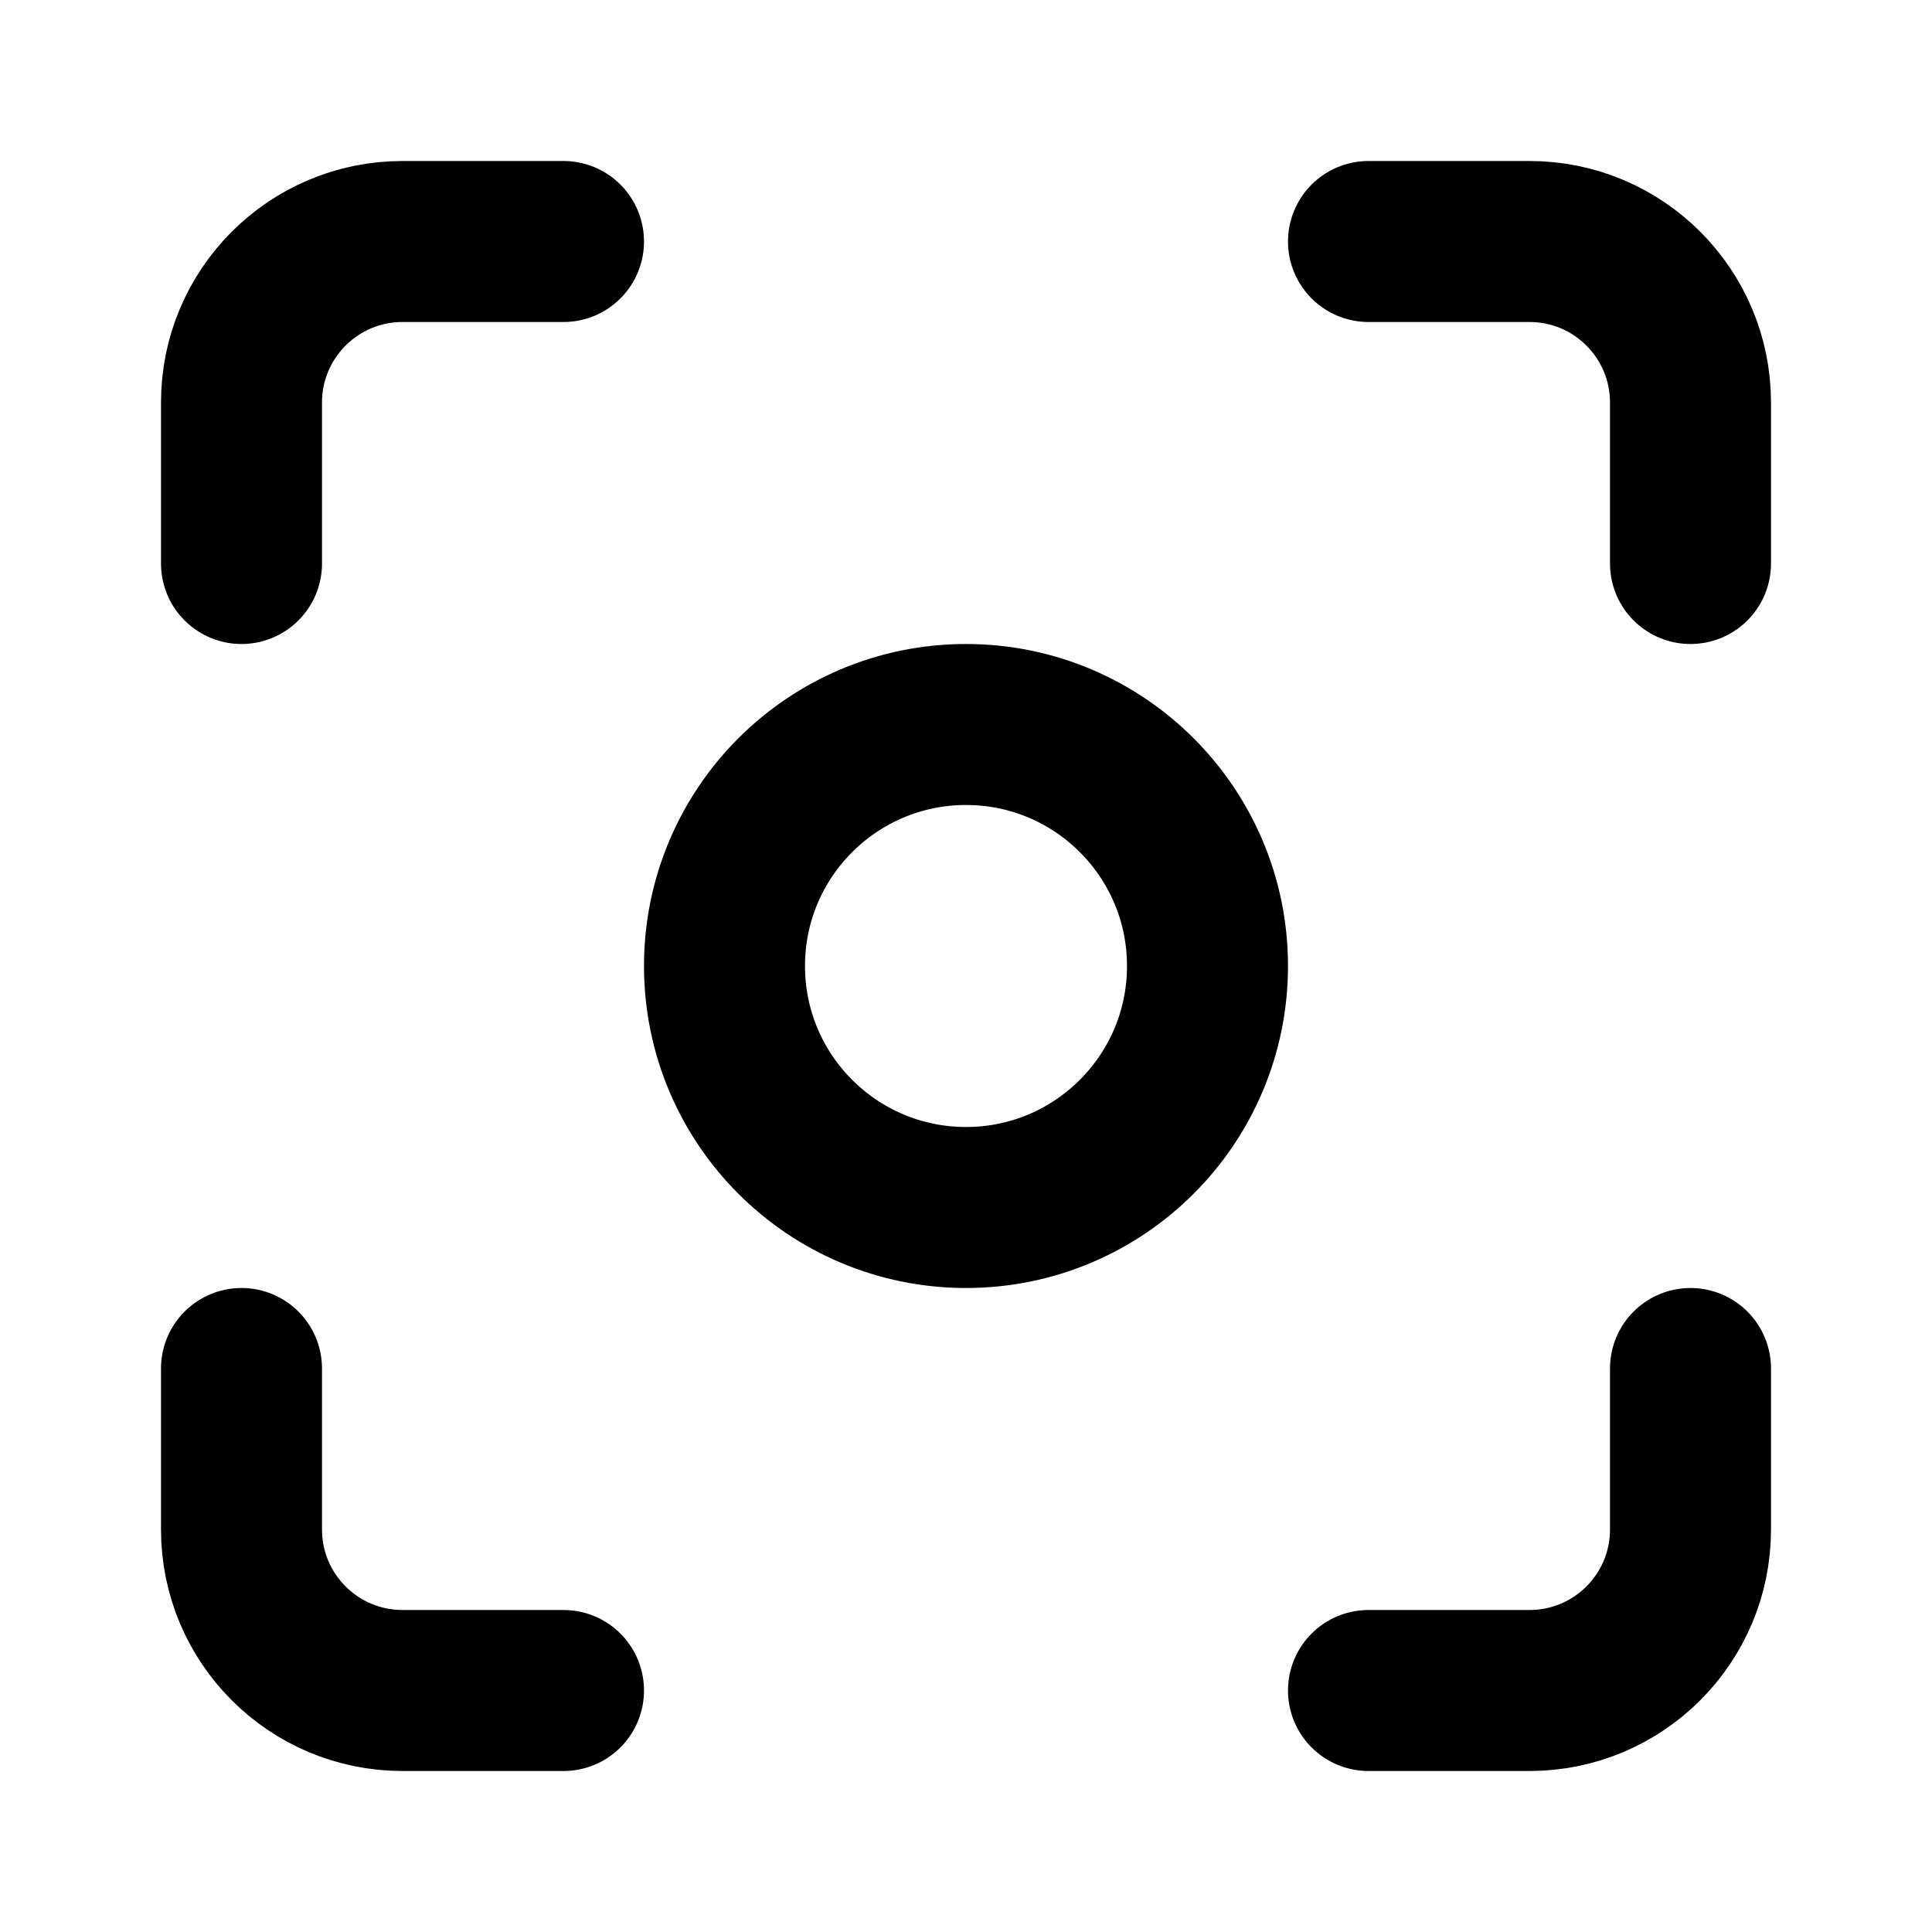
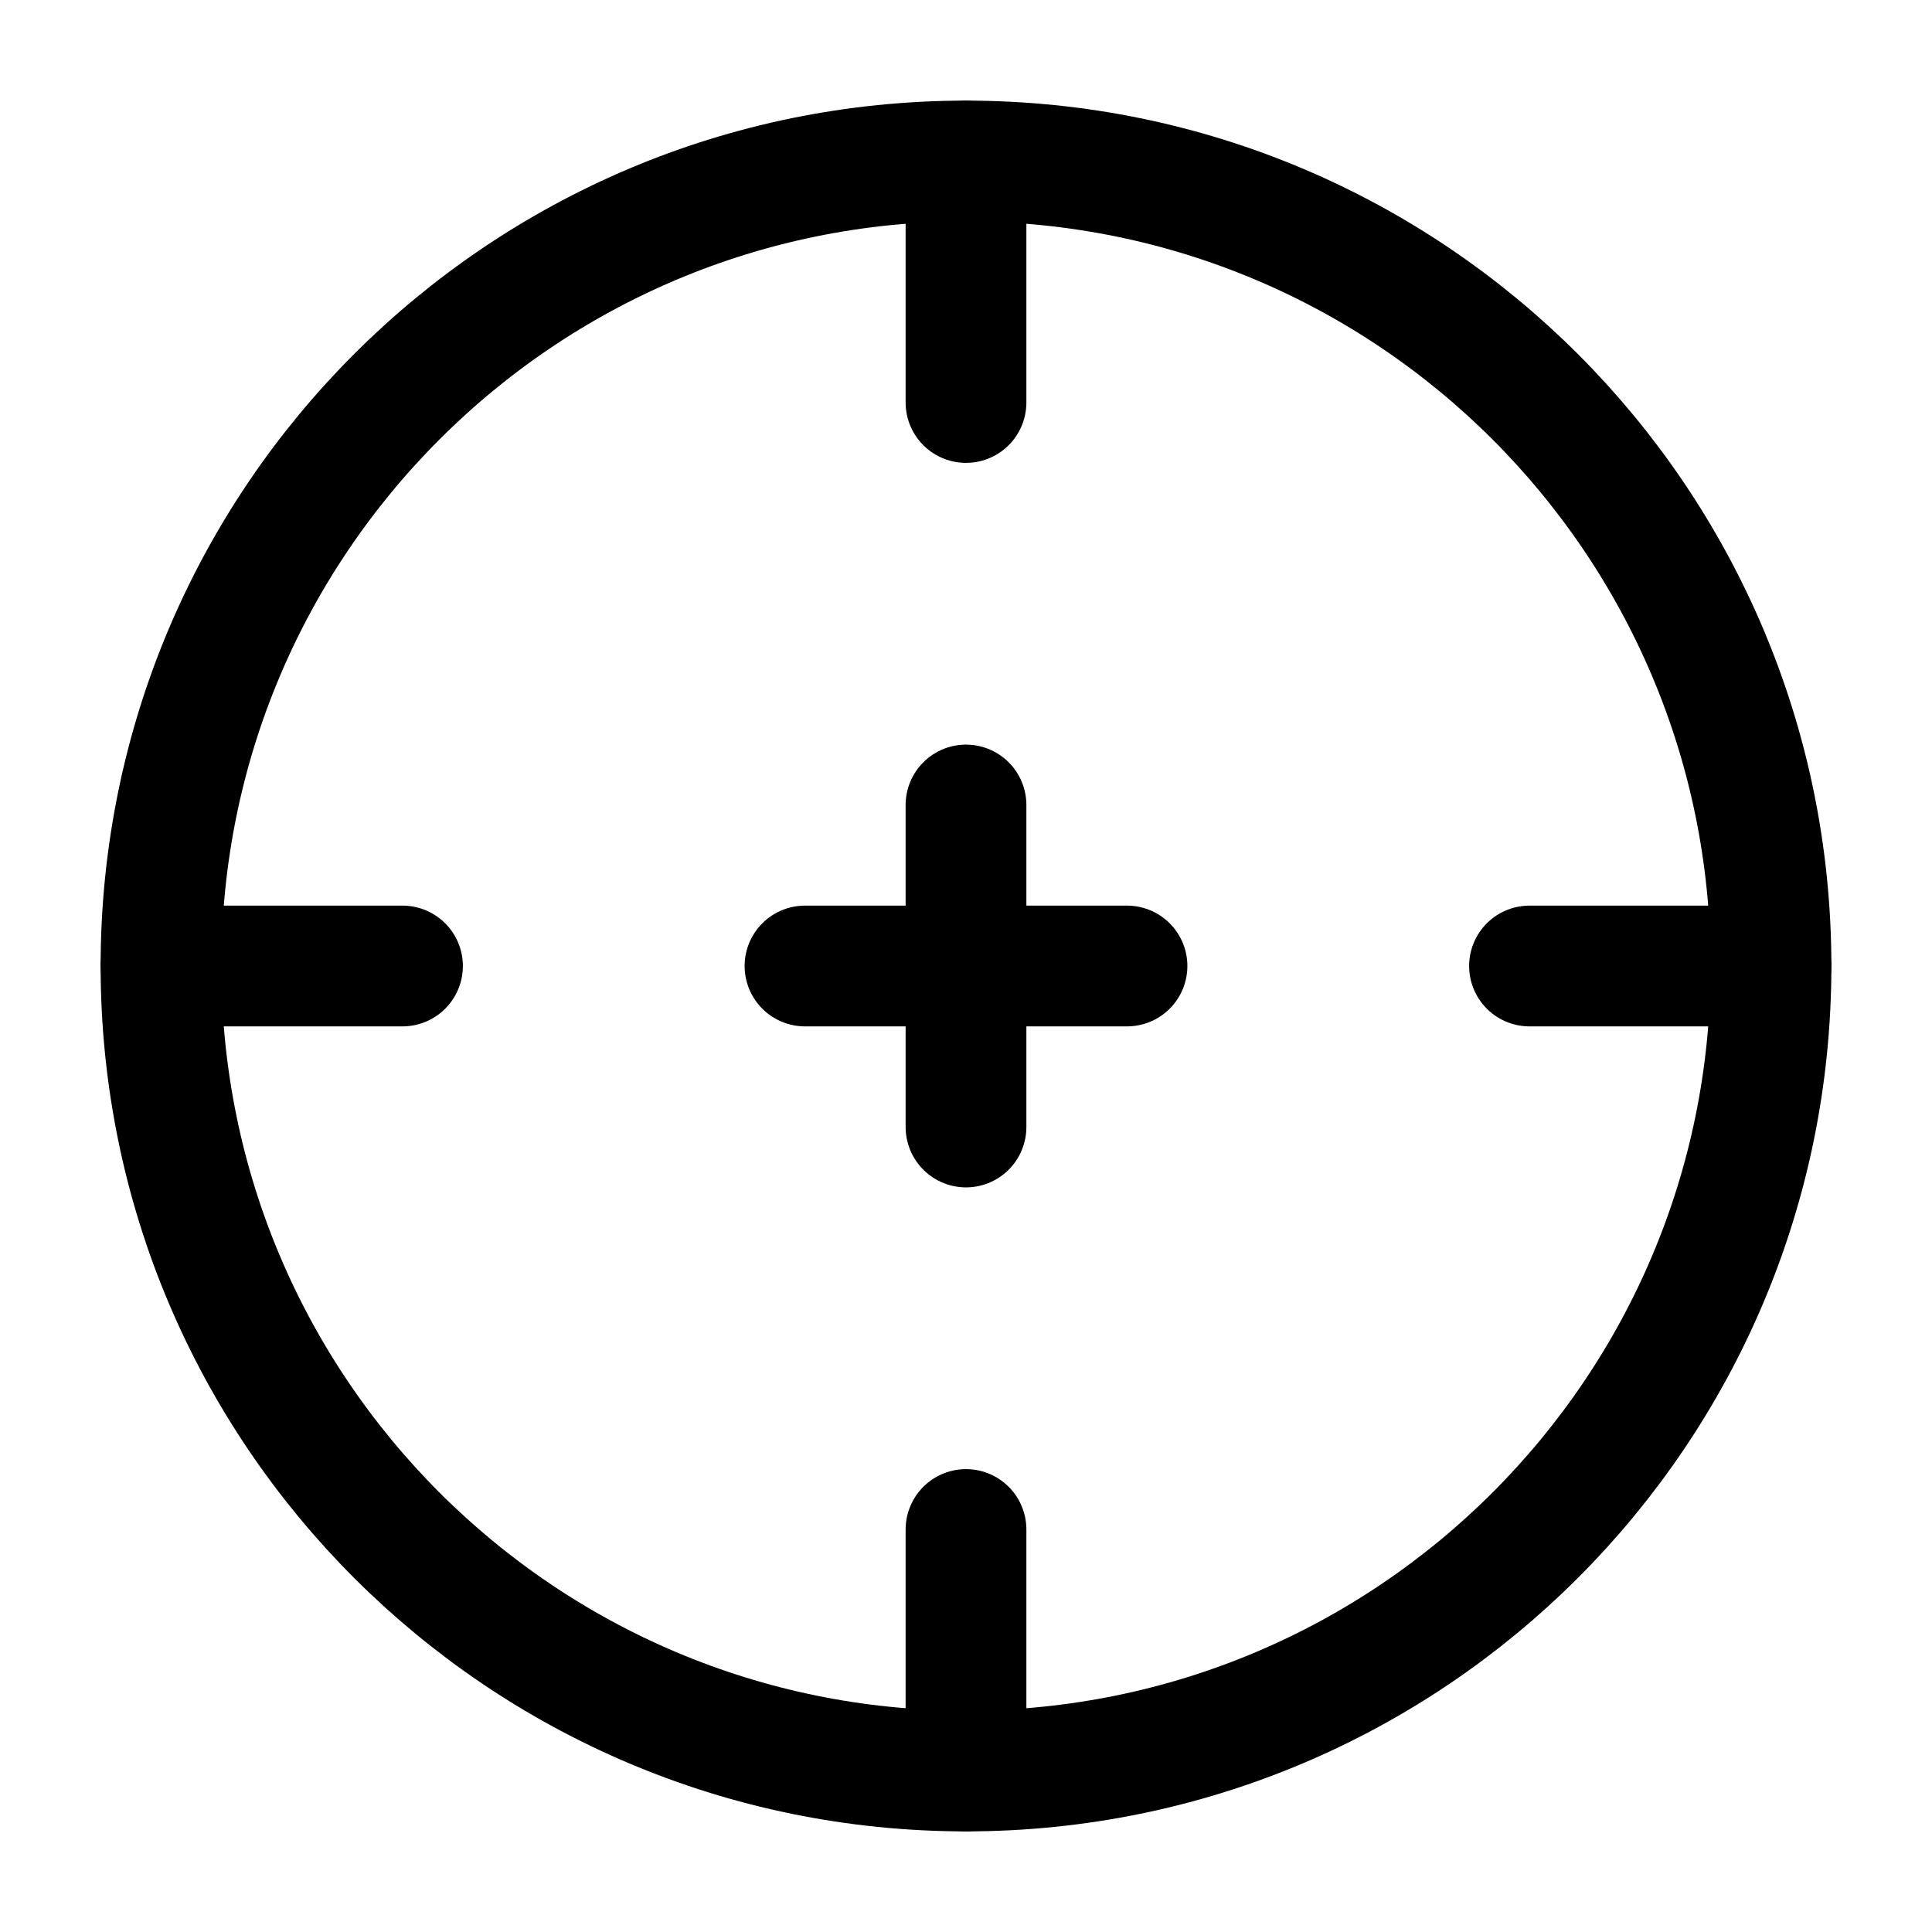
- <svg xmlns="http://www.w3.org/2000/svg" class="lucide lucide-focus" width="24" height="24" viewBox="0 0 24 24" fill="none" stroke="currentColor" stroke-width="2" stroke-linecap="round" stroke-linejoin="round">
-   <path d="M3 7V5a2 2 0 0 1 2-2h2" />
-   <path d="M17 3h2a2 2 0 0 1 2 2v2" />
-   <path d="M21 17v2a2 2 0 0 1-2 2h-2" />
-   <path d="M7 21H5a2 2 0 0 1-2-2v-2" />
-   <circle cx="12" cy="12" r="3" />
+ <svg xmlns="http://www.w3.org/2000/svg" width="24" height="24" viewBox="0 0 24 24" fill="none" stroke-width="1.5">
+   <path d="M22 12C22 17.523 17.523 22 12 22C6.477 22 2 17.523 2 12C2 6.477 6.477 2 12 2C17.523 2 22 6.477 22 12Z" stroke-linecap="round" stroke="currentColor" />
+   <path d="M2 12L5 12" stroke-linecap="round" stroke="currentColor" />
+   <path d="M19 12L22 12" stroke-linecap="round" stroke="currentColor" />
+   <path d="M12 22L12 19" stroke-linecap="round" stroke="currentColor" />
+   <path d="M12 5L12 2" stroke-linecap="round" stroke="currentColor" />
+   <path d="M10 12H12H14" stroke-linecap="round" stroke-linejoin="round" stroke="currentColor" />
+   <path d="M12 14L12 12L12 10" stroke-linecap="round" stroke-linejoin="round" stroke="currentColor" />
</svg>
